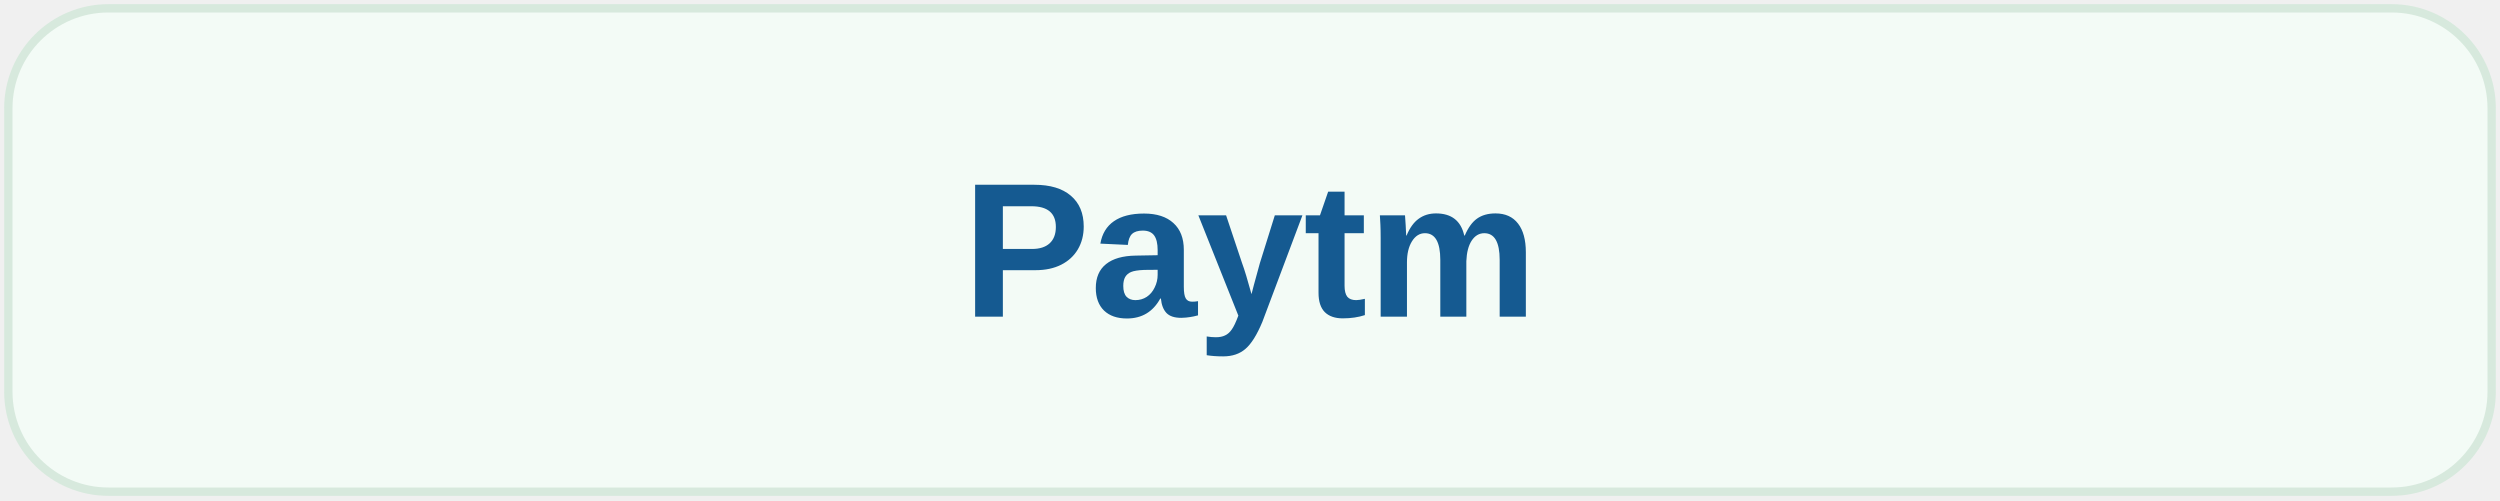
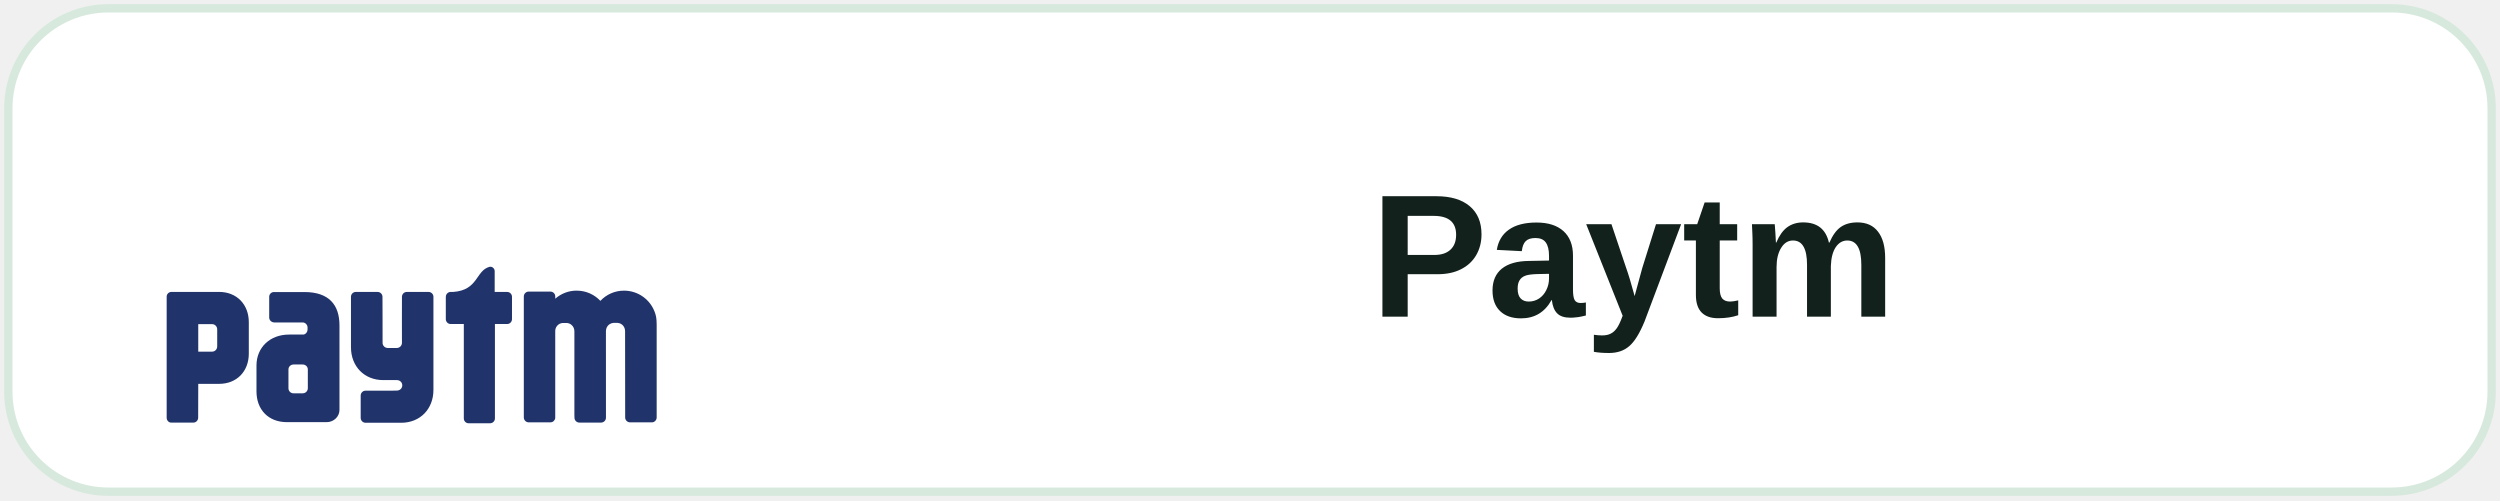
<svg xmlns="http://www.w3.org/2000/svg" width="300" height="60" viewBox="0 0 300 60" role="img" aria-label="Paytm">
-   <rect x="1" y="1" width="298" height="58" rx="12" fill="#f3fbf6" stroke="#d7e9dd" />
-   <text x="150" y="38" text-anchor="middle" font-family="Arial,sans-serif" font-size="23" font-weight="700" fill="#155a91">Paytm</text>
+   <rect x="1" y="1" width="298" height="58" rx="12" fill="#ffffff" stroke="#d7e9dd" />
+   <g transform="translate(20,12) scale(2.45)">
+     <path fill="#20336B" d="M15.85 8.167a.204.204 0 0 0-.04.004c-.68.19-.543 1.148-1.781 1.23h-.12a.23.23 0 0 0-.052.005h-.001a.24.24 0 0 0-.184.235v1.09c0 .134.106.241.237.241h.645v4.623c0 .132.104.238.233.238h1.058a.236.236 0 0 0 .233-.238v-4.623h.6c.13 0 .236-.107.236-.241v-1.09a.239.239 0 0 0-.236-.24h-.612V8.386a.218.218 0 0 0-.216-.22zm4.225 1.17c-.398 0-.762.15-1.042.395v-.124a.238.238 0 0 0-.234-.224h-1.07a.24.24 0 0 0-.236.242v5.92a.24.24 0 0 0 .236.242h1.07c.12 0 .217-.091.233-.209v-4.25a.393.393 0 0 1 .371-.408h.196a.41.41 0 0 1 .226.09.405.405 0 0 1 .145.319v4.074l.004.155a.24.24 0 0 0 .237.241h1.07a.239.239 0 0 0 .235-.23l-.001-4.246c0-.14.062-.266.174-.34a.419.419 0 0 1 .196-.068h.198c.23.02.37.2.37.408.005 1.396.004 2.8.004 4.224a.24.24 0 0 0 .237.241h1.07c.13 0 .236-.108.236-.241v-4.543c0-.31-.034-.442-.08-.577a1.601 1.601 0 0 0-1.51-1.09h-.015a1.58 1.58 0 0 0-1.152.5c-.291-.308-.7-.5-1.153-.5zM.232 9.4A.234.234 0 0 0 0 9.636v5.924c0 .132.096.238.216.241h1.09c.13 0 .237-.107.237-.24l.004-1.658H2.57c.857 0 1.453-.605 1.453-1.481v-1.538c0-.877-.596-1.484-1.453-1.484H.232zm9.032 0a.239.239 0 0 0-.237.241v2.47c0 .94.657 1.608 1.579 1.608h.675s.016 0 .037.004a.253.253 0 0 1 .222.253c0 .13-.096.235-.219.251l-.018.004-.303.006H9.739a.239.239 0 0 0-.236.24v1.09a.24.24 0 0 0 .236.242h1.75c.92 0 1.577-.669 1.577-1.608v-4.56a.239.239 0 0 0-.236-.24h-1.07a.239.239 0 0 0-.236.24c-.005.787 0 1.525 0 2.255a.253.253 0 0 1-.25.25h-.449a.253.253 0 0 1-.25-.255c.005-.754-.005-1.5-.005-2.25a.239.239 0 0 0-.236-.24zm-4.004.006a.232.232 0 0 0-.238.226v1.023c0 .132.113.24.252.24h1.413c.112.017.2.1.213.23v.14c-.013.124-.1.214-.207.224h-.7c-.93 0-1.594.63-1.594 1.515v1.269c0 .88.57 1.506 1.495 1.506h1.94c.348 0 .63-.27.63-.6v-4.136c0-1.004-.508-1.637-1.72-1.637zm-3.713 1.572h.678c.139 0 .25.115.25.256v.836a.253.253 0 0 1-.25.256h-.1c-.192.002-.386 0-.578 0zm4.67 1.977h.445c.139 0 .252.108.252.24v.932a.23.23 0 0 1-.014.076.25.25 0 0 1-.238.164h-.445a.247.247 0 0 1-.252-.24v-.933c0-.132.113-.239.252-.239Z" />
+   </g>
+   <text x="196" y="38" text-anchor="middle" font-family="Arial,Helvetica,sans-serif" font-size="21" font-weight="700" fill="#12211c">Paytm</text>
</svg>
